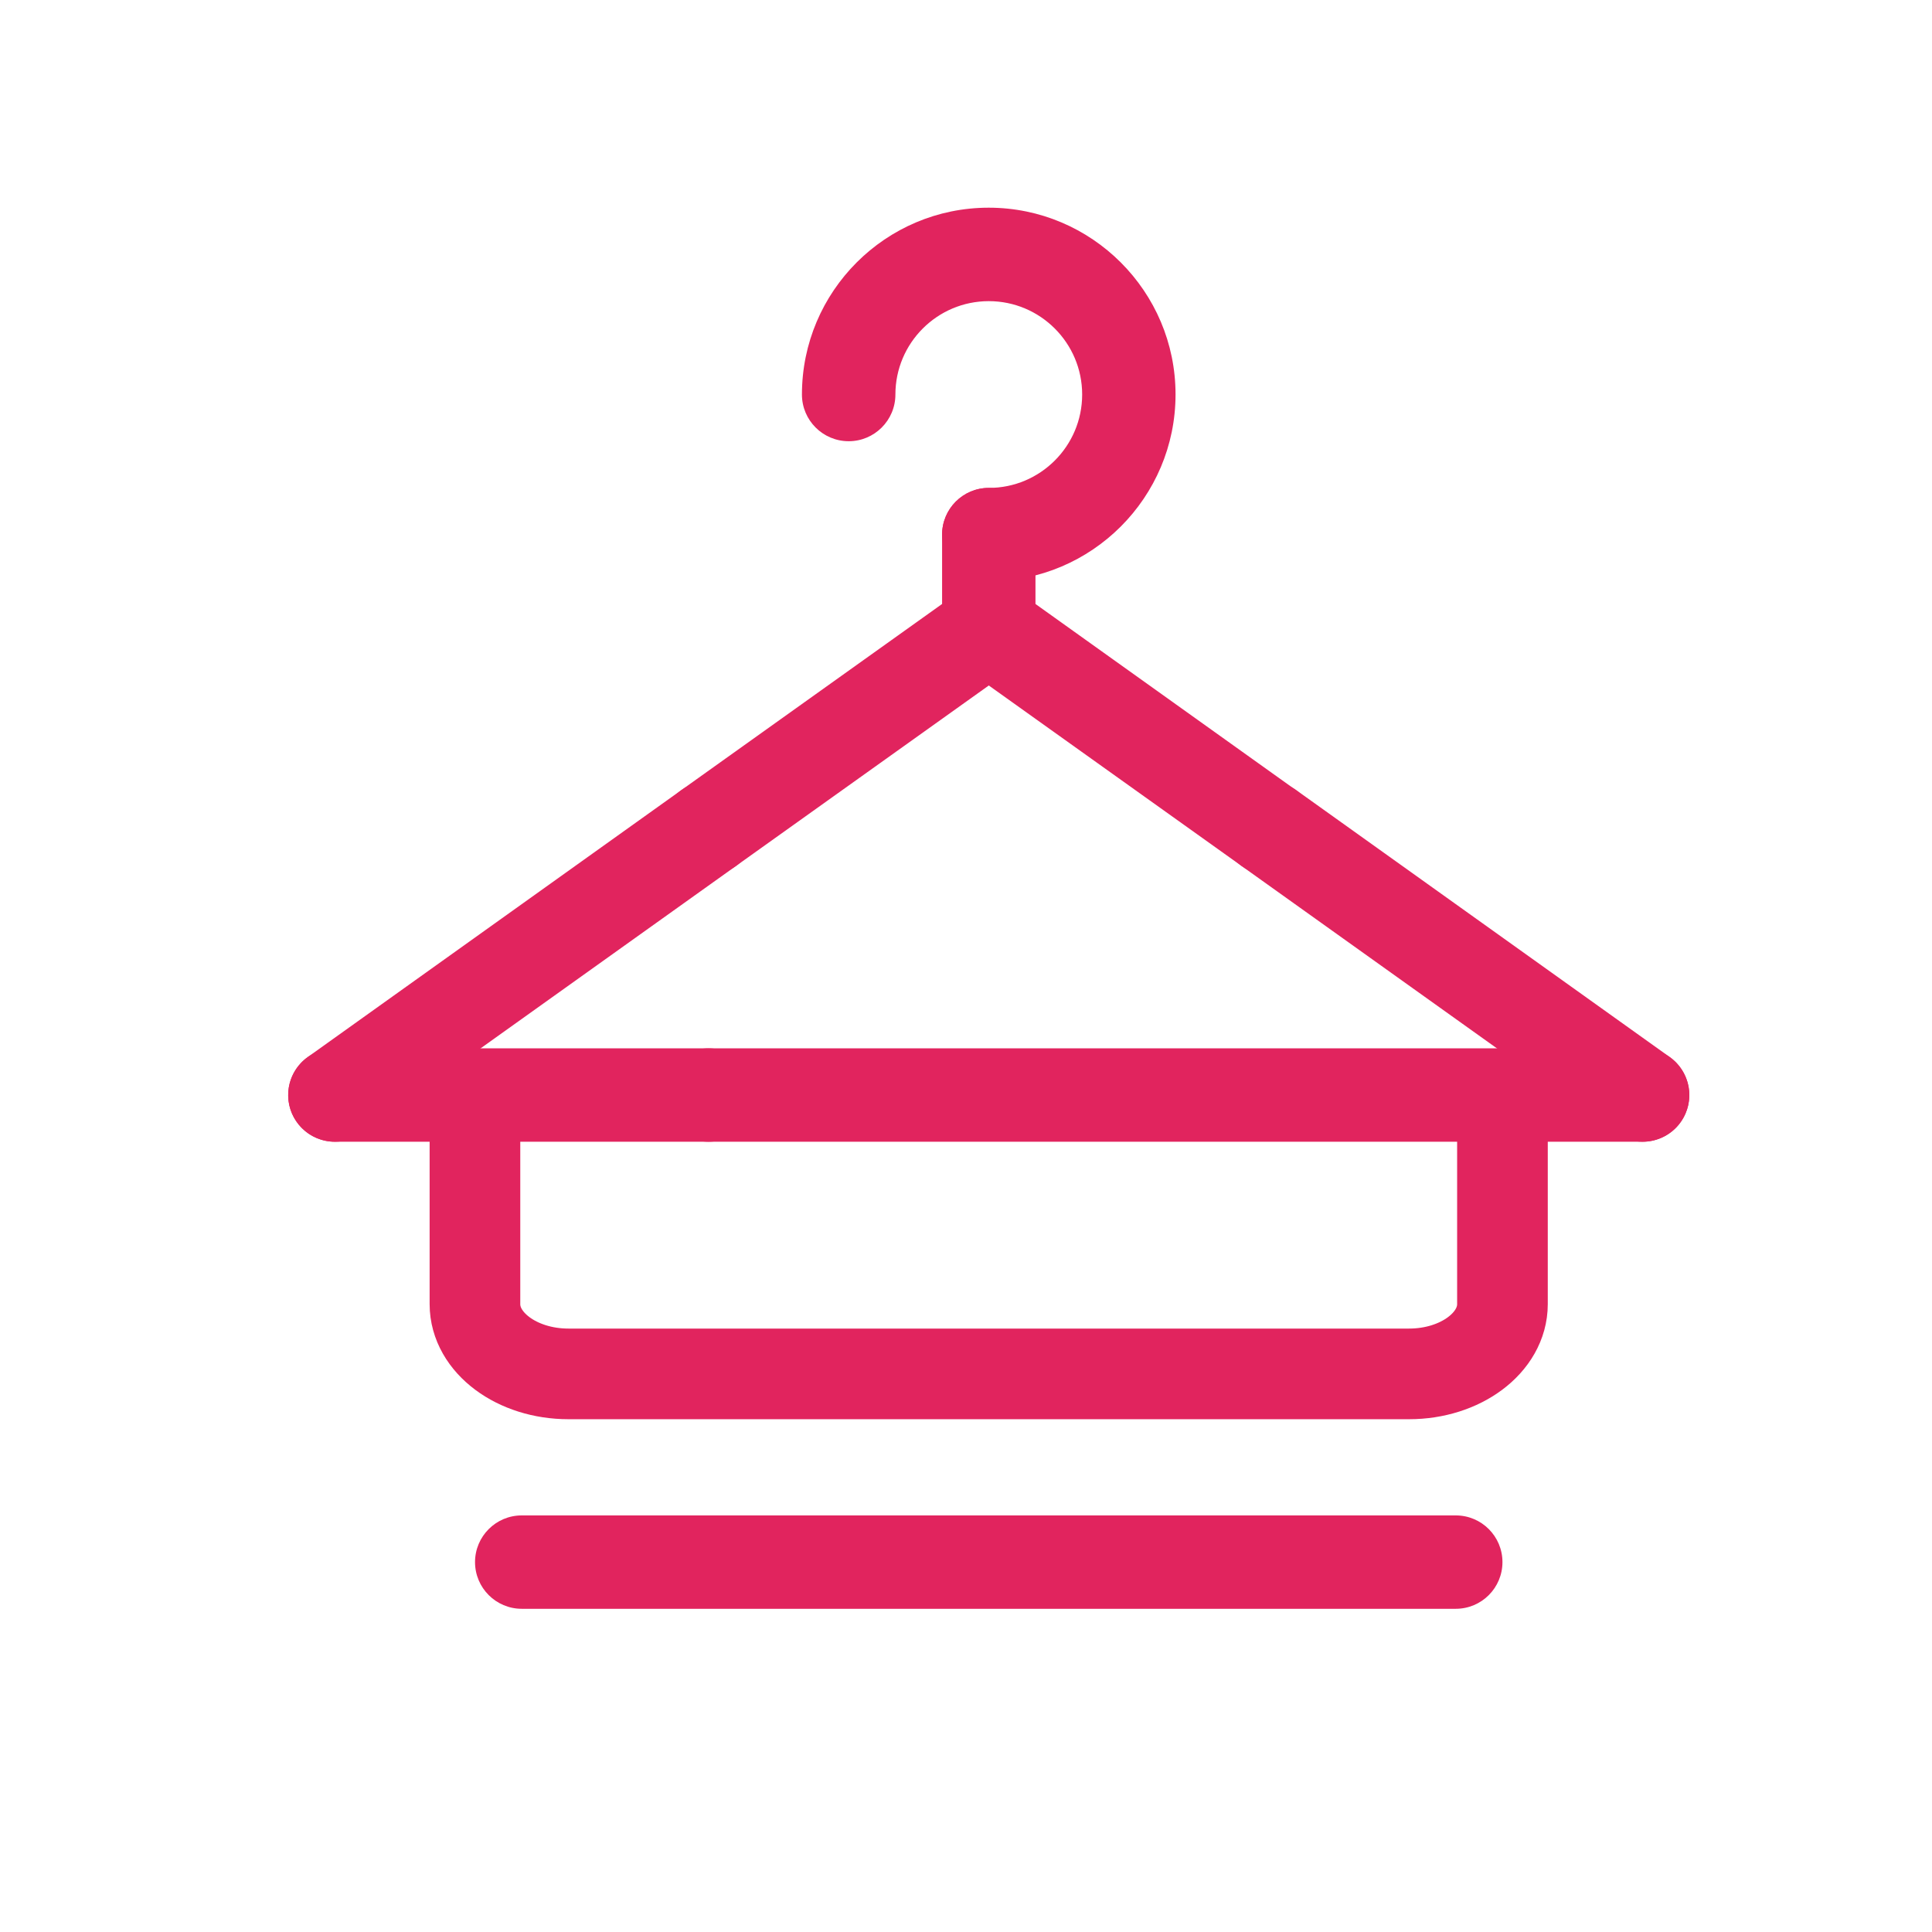
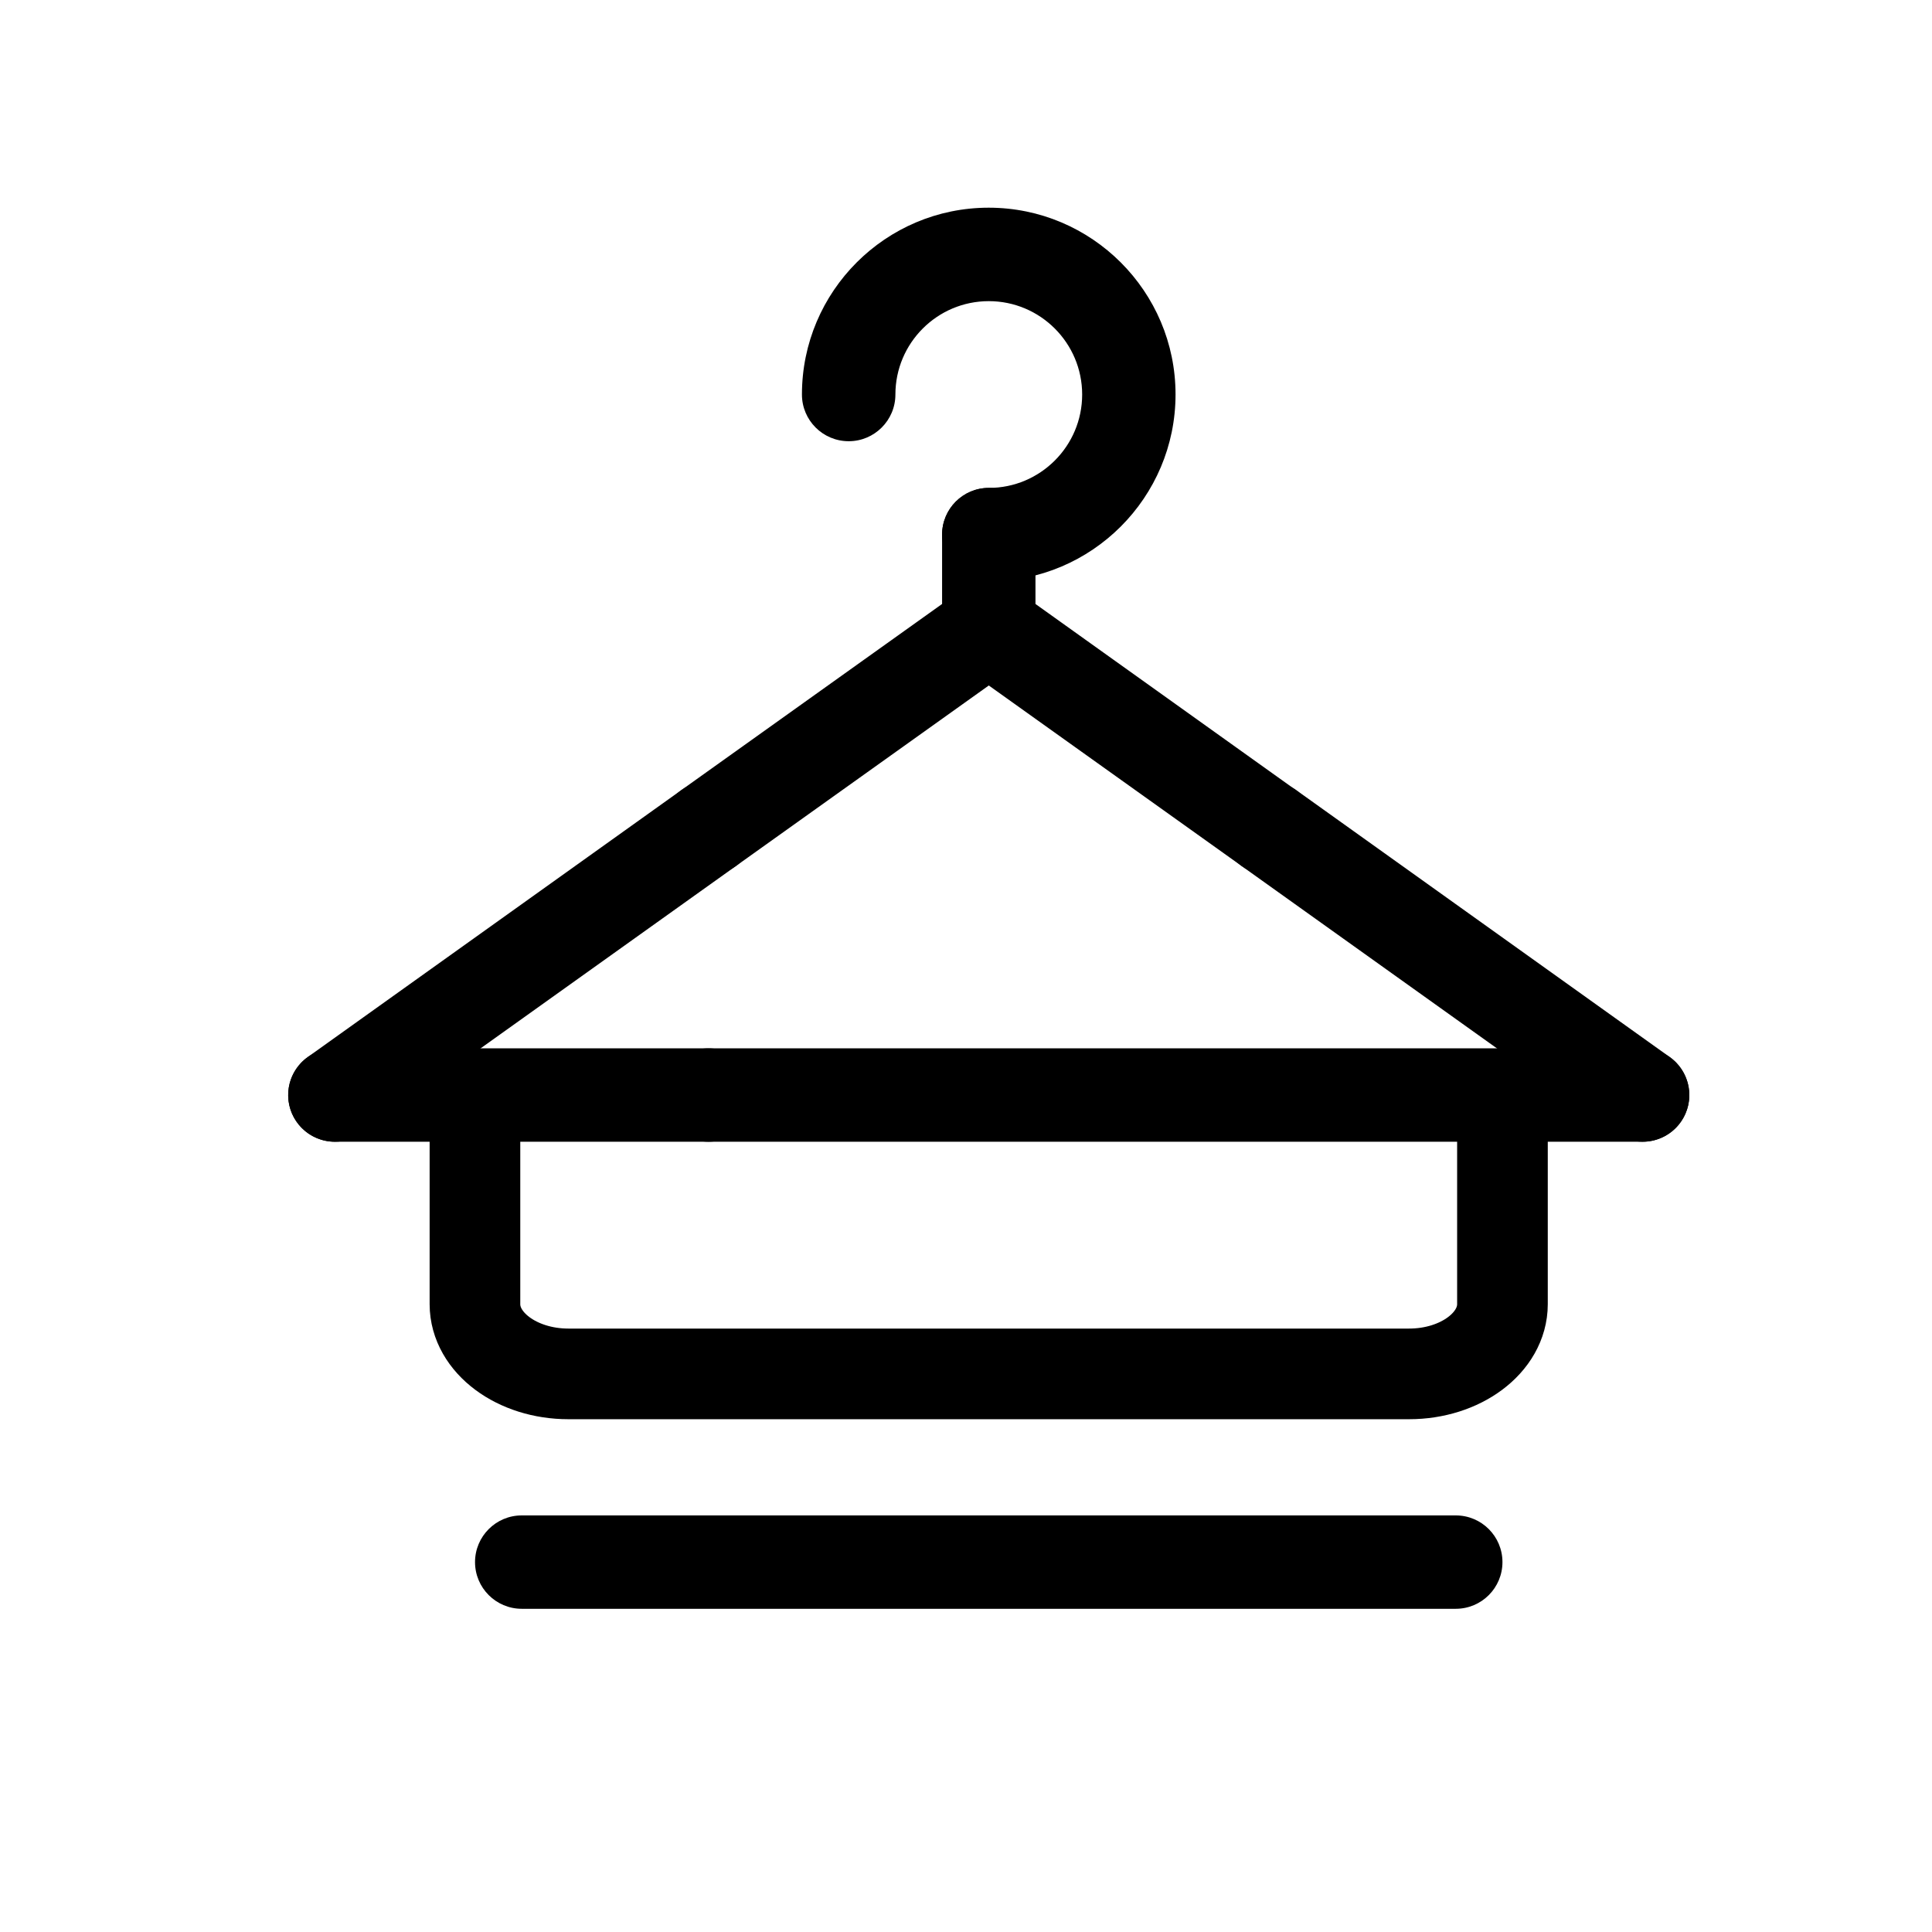
<svg xmlns="http://www.w3.org/2000/svg" width="24" height="24" viewBox="0 0 24 24">
  <g fill="none" fill-rule="evenodd">
    <path d="M0 0H18.565V18.565H0z" transform="translate(3 2)" />
    <g fill-rule="nonzero">
-       <path fill="#E1245E" d="M8.703 4.641c-.32 0-.58-.26-.58-.58 0-.32.26-.58.58-.58.64 0 1.16-.52 1.16-1.16 0-.64-.52-1.16-1.16-1.16-.64 0-1.16.52-1.16 1.16 0 .32-.26.58-.58.58-.321 0-.581-.26-.581-.58C6.382 1.04 7.422 0 8.702 0c1.28 0 2.321 1.04 2.321 2.32 0 1.28-1.04 2.321-2.32 2.321z" transform="translate(3 2) translate(.58 .58)" />
-       <path fill="#E1245E" d="M8.703 5.802c-.32 0-.58-.26-.58-.58v-1.16c0-.321.26-.581.58-.581.32 0 .58.26.58.58v1.16c0 .32-.26.58-.58.58z" transform="translate(3 2) translate(.58 .58)" />
-       <path fill="#E1245E" d="M5.222 8.288c-.18 0-.36-.084-.473-.243-.186-.26-.126-.623.135-.81L8.365 4.75c.26-.185.624-.126.81.135.186.261.125.624-.135.81L5.559 8.18c-.102.073-.22.108-.337.108z" transform="translate(3 2) translate(.58 .58)" />
-       <path fill="#E1245E" d="M.58 11.603c-.18 0-.359-.084-.472-.243-.186-.26-.126-.623.135-.809l4.641-3.316c.26-.186.624-.126.81.136.186.26.126.623-.135.809L.917 11.495c-.102.073-.22.108-.336.108z" transform="translate(3 2) translate(.58 .58)" />
-       <path fill="#E1245E" d="M5.222 11.603H.58c-.32 0-.58-.259-.58-.58 0-.32.26-.58.58-.58h4.642c.32 0 .58.26.58.58 0 .321-.26.58-.58.58z" transform="translate(3 2) translate(.58 .58)" />
-       <path fill="#E1245E" d="M16.825 11.603H5.222c-.32 0-.58-.259-.58-.58 0-.32.26-.58.58-.58h11.603c.32 0 .58.26.58.58 0 .321-.26.58-.58.58z" transform="translate(3 2) translate(.58 .58)" />
-       <path fill="#E1245E" d="M16.824 11.603c-.116 0-.234-.035-.336-.108L11.847 8.18c-.261-.186-.322-.549-.135-.81.186-.26.549-.32.81-.135l4.64 3.316c.261.186.322.548.135.81-.113.158-.291.242-.473.242z" transform="translate(3 2) translate(.58 .58)" />
-       <path fill="#E1245E" d="M12.183 8.288c-.117 0-.234-.035-.336-.108L8.365 5.694c-.26-.186-.32-.549-.135-.81.187-.26.55-.32.81-.135l3.48 2.487c.261.186.322.549.135.81-.113.158-.29.242-.472.242z" transform="translate(3 2) translate(.58 .58)" />
-       <path stroke="#E1245E" stroke-width="1.126" d="M2.32 11.023v2.598c0 .478.521.866 1.161.866h10.443c.64 0 1.16-.388 1.16-.866v-2.598H2.321z" transform="translate(3 2) translate(.58 .58)" />
-       <path fill="#E1245E" d="M14.504 17.405H2.901c-.32 0-.58-.26-.58-.58 0-.32.26-.58.58-.58h11.603c.321 0 .58.26.58.58 0 .32-.259.58-.58.58z" transform="translate(3 2) translate(.58 .58)" />
+       <path fill="currentColor" d="M8.703 4.641c-.32 0-.58-.26-.58-.58 0-.32.26-.58.58-.58.64 0 1.16-.52 1.16-1.16 0-.64-.52-1.16-1.16-1.16-.64 0-1.16.52-1.16 1.16 0 .32-.26.58-.58.58-.321 0-.581-.26-.581-.58C6.382 1.04 7.422 0 8.702 0c1.28 0 2.321 1.04 2.321 2.32 0 1.28-1.04 2.321-2.32 2.321z" transform="translate(3 2) translate(.58 .58)" />
+       <path fill="currentColor" d="M8.703 5.802c-.32 0-.58-.26-.58-.58v-1.16c0-.321.26-.581.58-.581.32 0 .58.26.58.58v1.16c0 .32-.26.58-.58.58z" transform="translate(3 2) translate(.58 .58)" />
+       <path fill="currentColor" d="M5.222 8.288c-.18 0-.36-.084-.473-.243-.186-.26-.126-.623.135-.81L8.365 4.75c.26-.185.624-.126.81.135.186.261.125.624-.135.81L5.559 8.18c-.102.073-.22.108-.337.108z" transform="translate(3 2) translate(.58 .58)" />
+       <path fill="currentColor" d="M.58 11.603c-.18 0-.359-.084-.472-.243-.186-.26-.126-.623.135-.809l4.641-3.316c.26-.186.624-.126.81.136.186.26.126.623-.135.809L.917 11.495c-.102.073-.22.108-.336.108z" transform="translate(3 2) translate(.58 .58)" />
+       <path fill="currentColor" d="M5.222 11.603H.58c-.32 0-.58-.259-.58-.58 0-.32.26-.58.58-.58h4.642c.32 0 .58.26.58.58 0 .321-.26.58-.58.58z" transform="translate(3 2) translate(.58 .58)" />
+       <path fill="currentColor" d="M16.825 11.603H5.222c-.32 0-.58-.259-.58-.58 0-.32.26-.58.58-.58h11.603c.32 0 .58.26.58.58 0 .321-.26.58-.58.58z" transform="translate(3 2) translate(.58 .58)" />
+       <path fill="currentColor" d="M16.824 11.603c-.116 0-.234-.035-.336-.108L11.847 8.18c-.261-.186-.322-.549-.135-.81.186-.26.549-.32.81-.135l4.64 3.316c.261.186.322.548.135.81-.113.158-.291.242-.473.242z" transform="translate(3 2) translate(.58 .58)" />
+       <path fill="currentColor" d="M12.183 8.288c-.117 0-.234-.035-.336-.108L8.365 5.694c-.26-.186-.32-.549-.135-.81.187-.26.55-.32.81-.135l3.48 2.487c.261.186.322.549.135.81-.113.158-.29.242-.472.242z" transform="translate(3 2) translate(.58 .58)" />
+       <path stroke="currentColor" stroke-width="1.126" d="M2.32 11.023v2.598c0 .478.521.866 1.161.866h10.443c.64 0 1.16-.388 1.16-.866v-2.598H2.321z" transform="translate(3 2) translate(.58 .58)" />
+       <path fill="currentColor" d="M14.504 17.405H2.901c-.32 0-.58-.26-.58-.58 0-.32.26-.58.58-.58h11.603c.321 0 .58.26.58.58 0 .32-.259.58-.58.58z" transform="translate(3 2) translate(.58 .58)" />
    </g>
  </g>
</svg>
